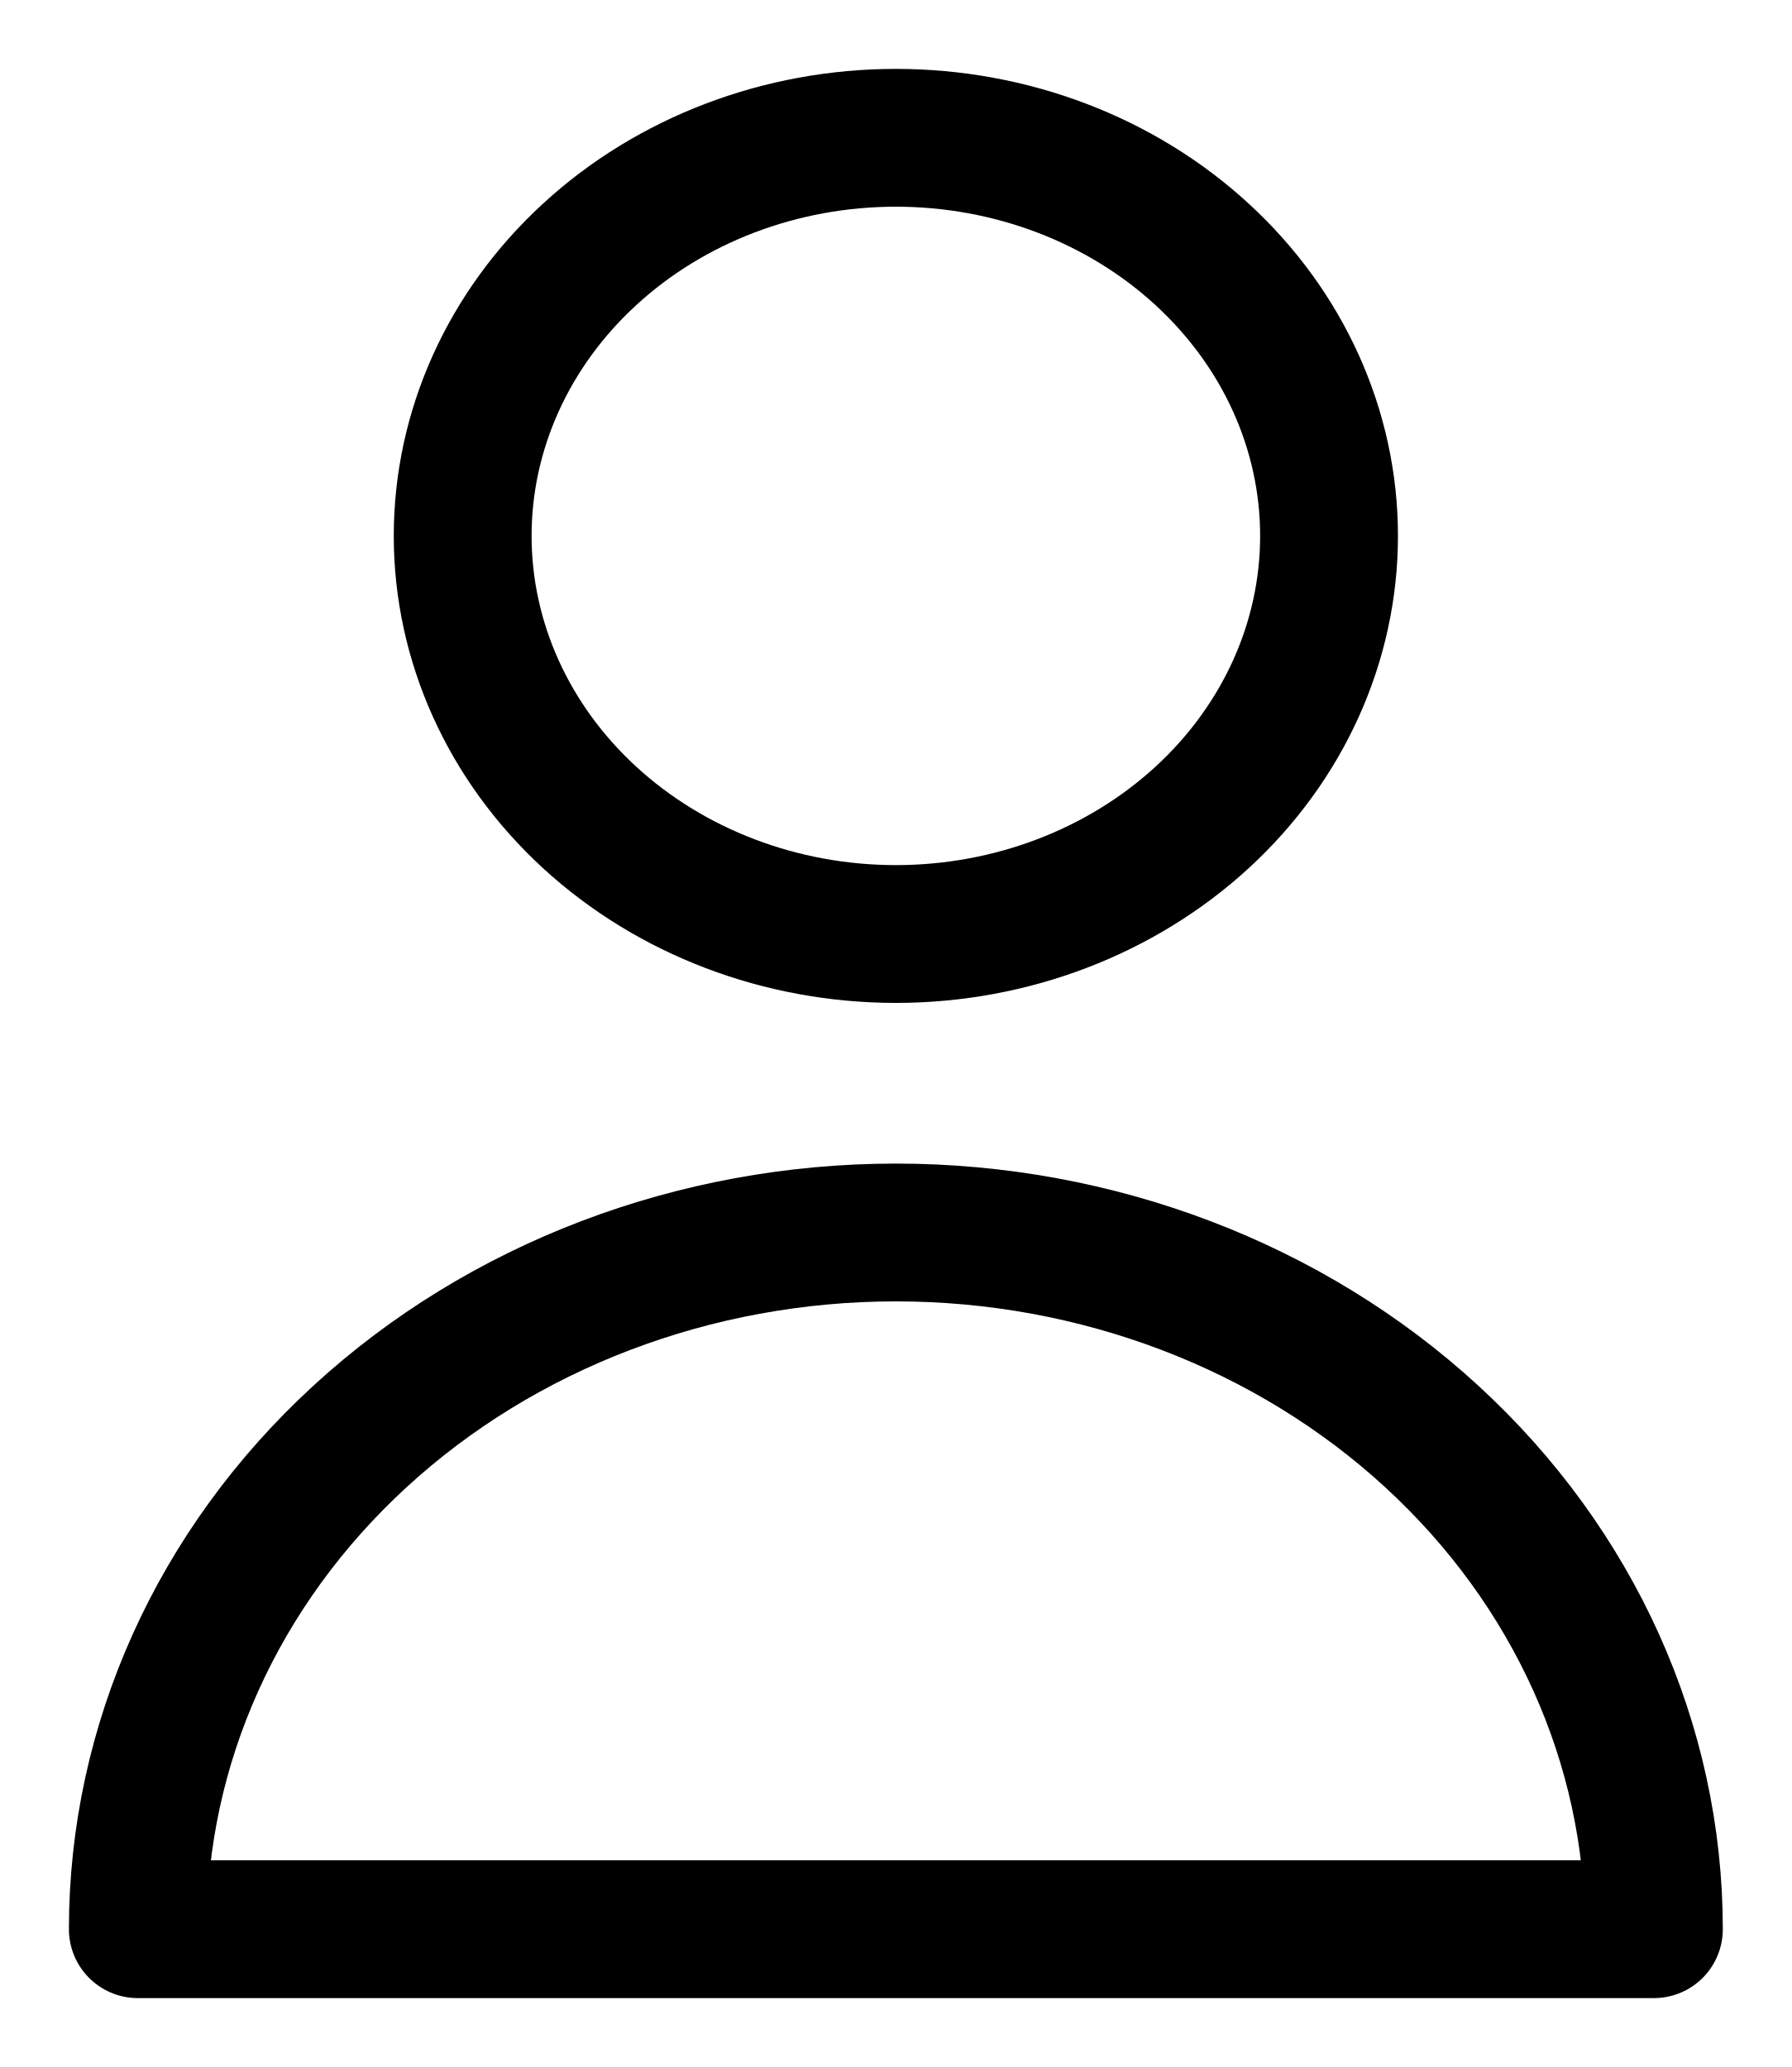
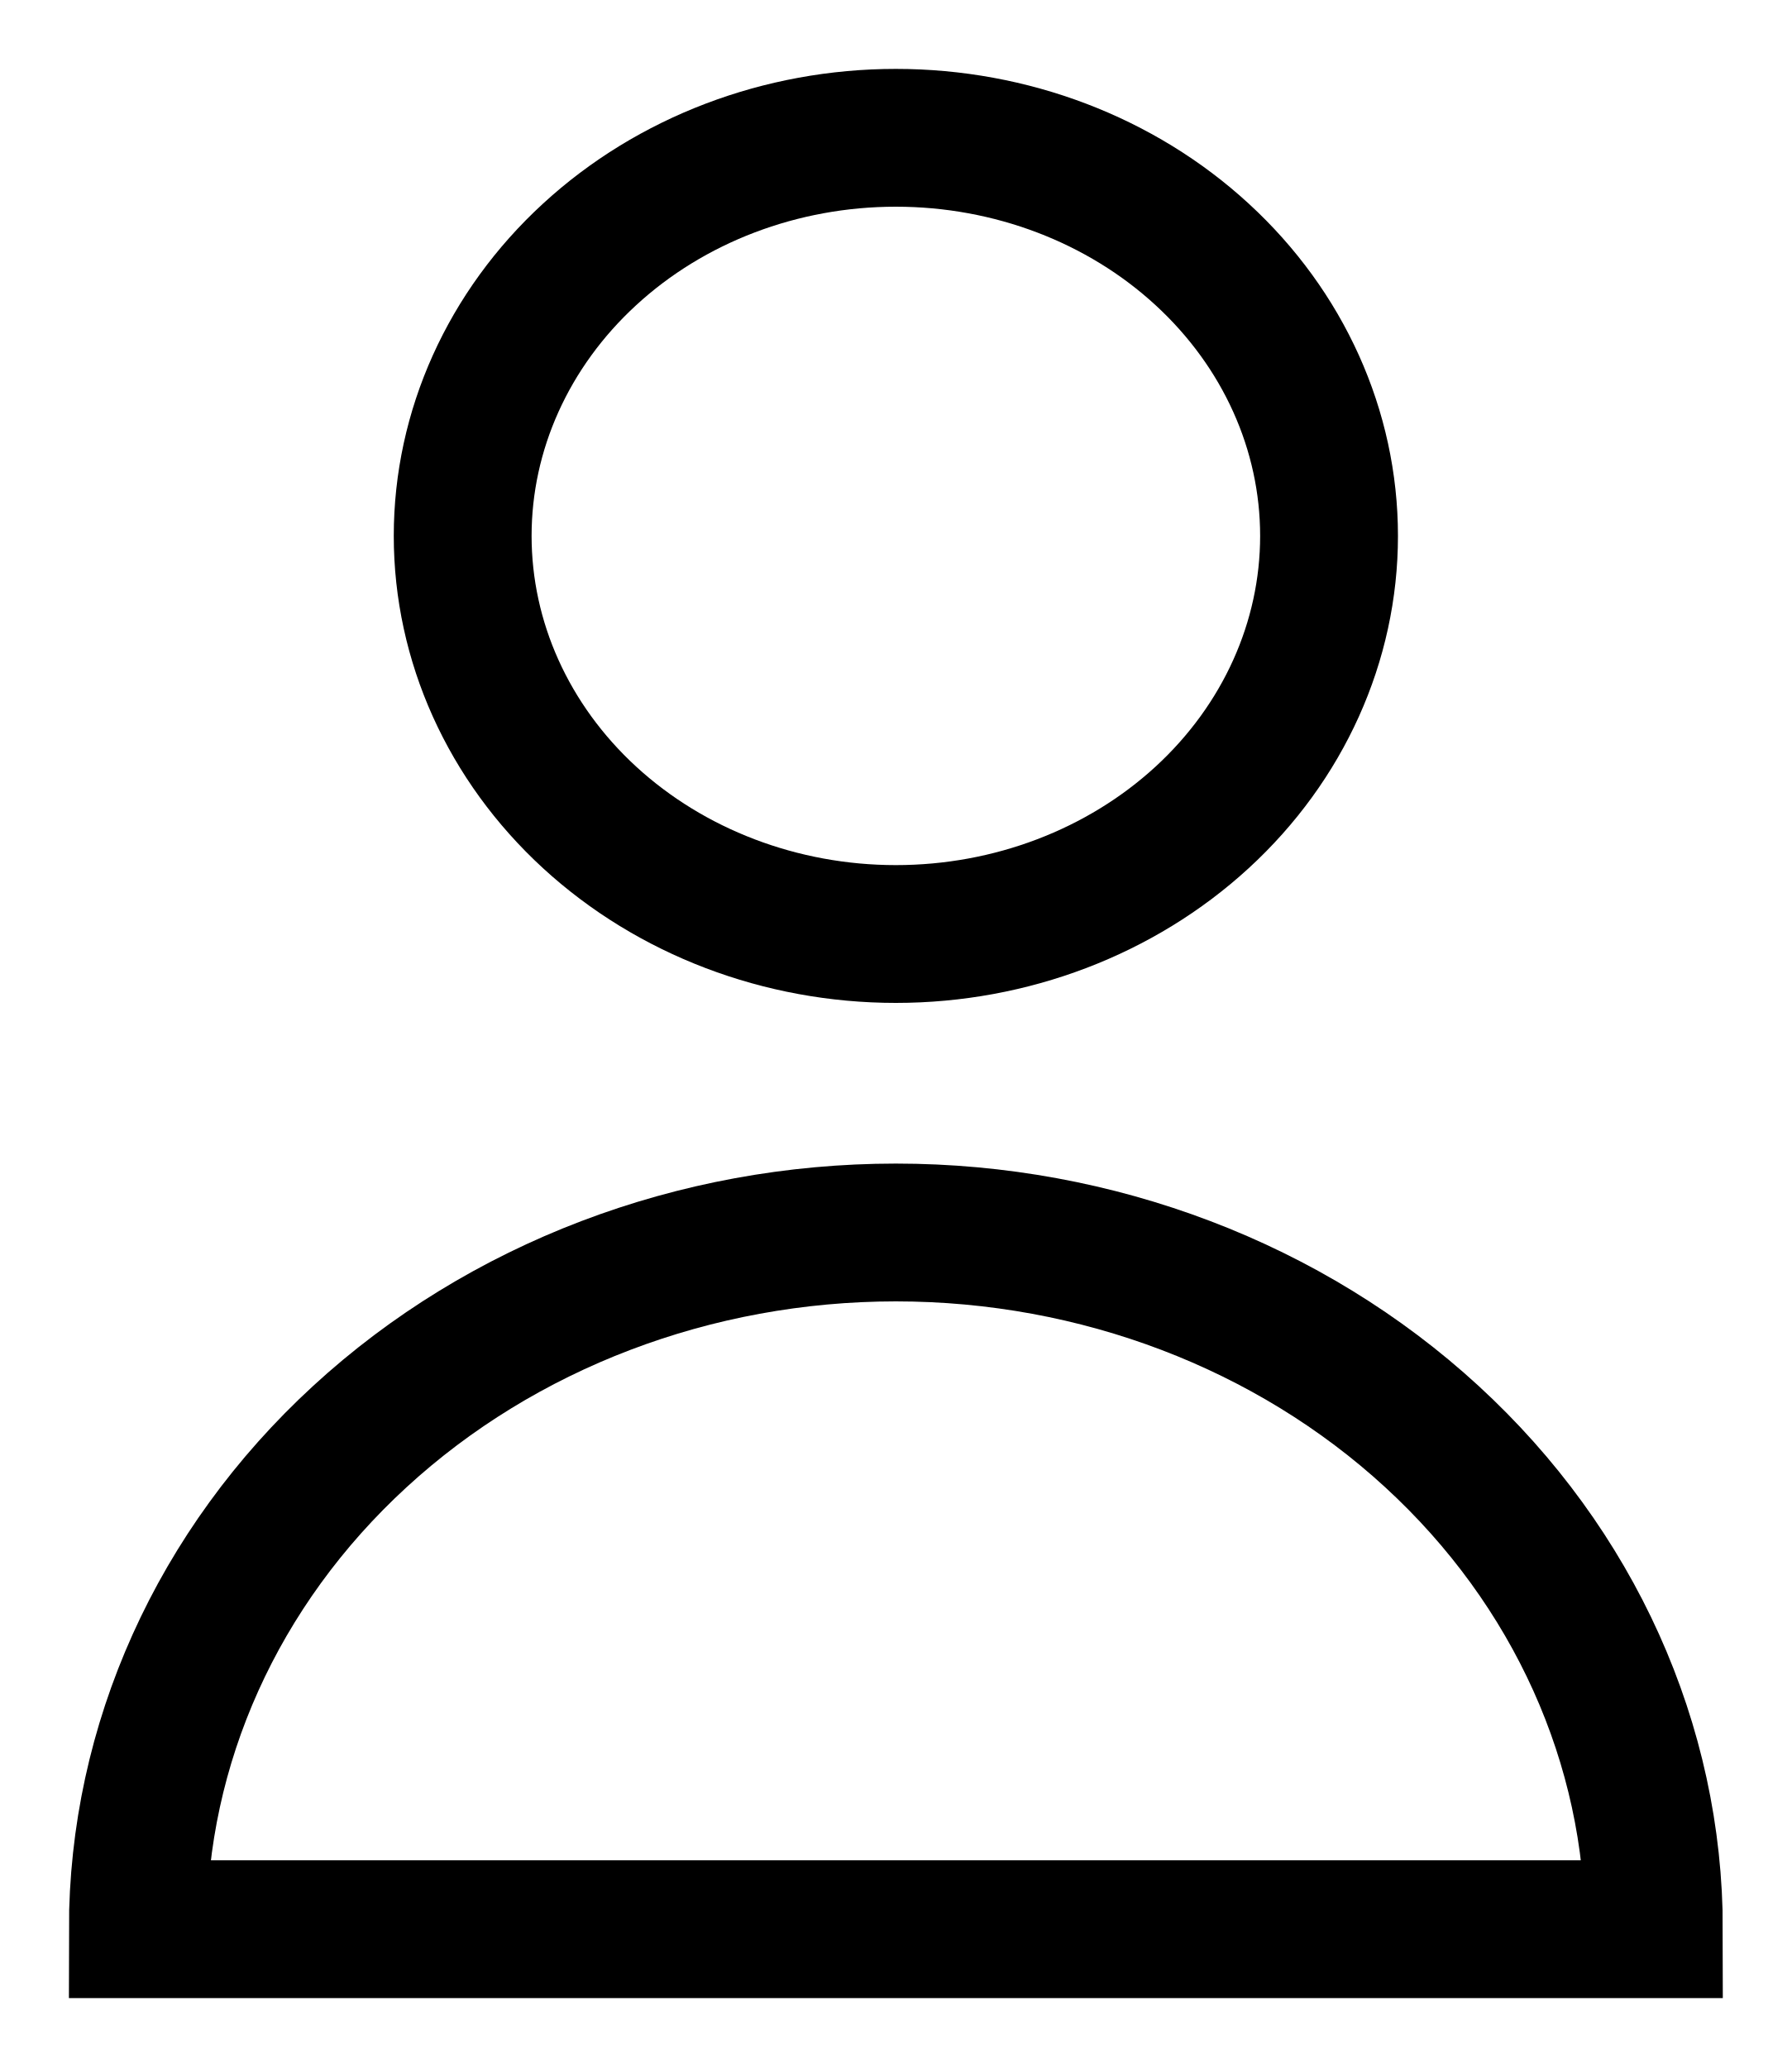
<svg xmlns="http://www.w3.org/2000/svg" width="13" height="15" viewBox="0 0 13 15" fill="none">
-   <path d="M9.643 3.889C9.643 4.655 9.312 5.39 8.722 5.932C8.133 6.473 7.334 6.778 6.5 6.778C5.666 6.778 4.867 6.473 4.278 5.932C3.688 5.39 3.357 4.655 3.357 3.889C3.357 3.123 3.688 2.388 4.278 1.846C4.867 1.304 5.666 1 6.5 1C7.334 1 8.133 1.304 8.722 1.846C9.312 2.388 9.643 3.123 9.643 3.889ZM6.5 8.944C5.041 8.944 3.642 9.477 2.611 10.425C1.579 11.373 1 12.659 1 14H12C12 12.659 11.421 11.373 10.389 10.425C9.358 9.477 7.959 8.944 6.5 8.944Z" stroke="black" stroke-linecap="round" stroke-linejoin="round" />
+   <path d="M9.643 3.889C9.643 4.655 9.312 5.39 8.722 5.932C8.133 6.473 7.334 6.778 6.5 6.778C5.666 6.778 4.867 6.473 4.278 5.932C3.688 5.39 3.357 4.655 3.357 3.889C3.357 3.123 3.688 2.388 4.278 1.846C4.867 1.304 5.666 1 6.5 1C7.334 1 8.133 1.304 8.722 1.846C9.312 2.388 9.643 3.123 9.643 3.889ZM6.5 8.944C5.041 8.944 3.642 9.477 2.611 10.425C1.579 11.373 1 12.659 1 14H12C12 12.659 11.421 11.373 10.389 10.425C9.358 9.477 7.959 8.944 6.5 8.944Z" stroke="black" strokeLinecap="round" strokeLinejoin="round" />
</svg>
